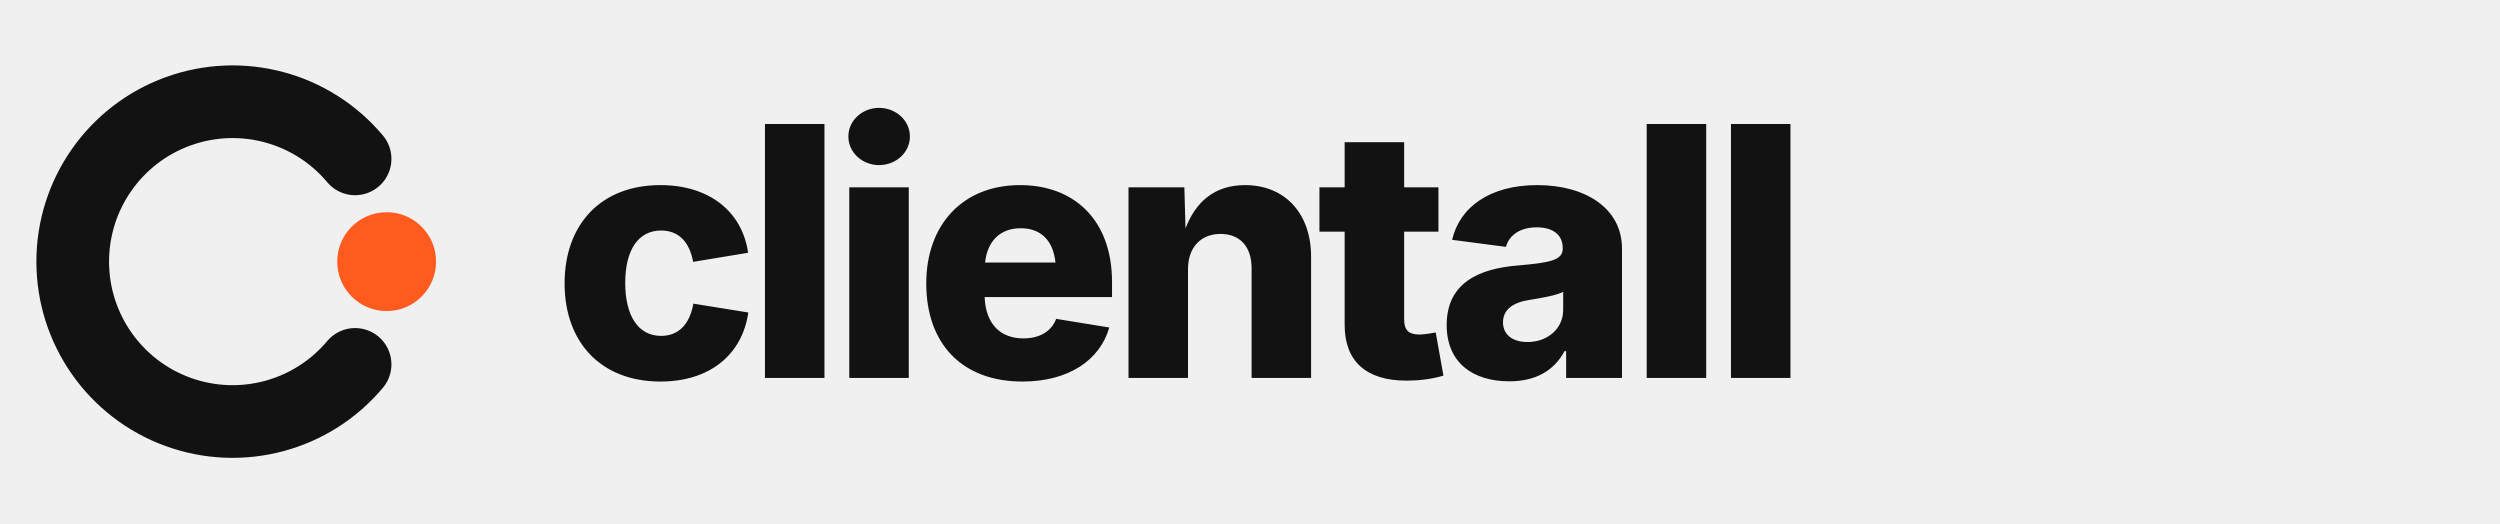
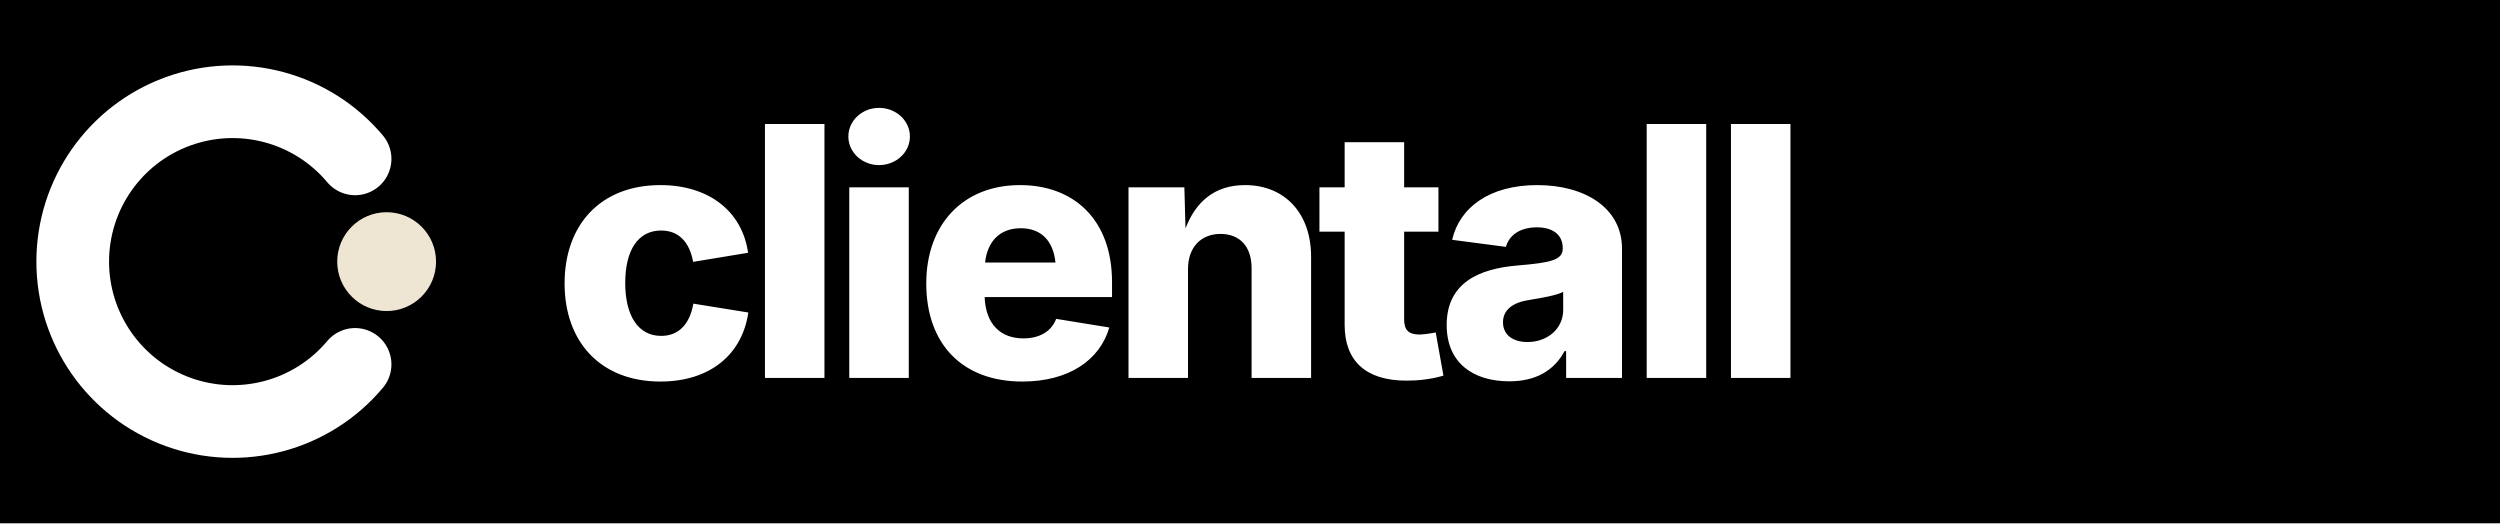
<svg xmlns="http://www.w3.org/2000/svg" viewBox="0 0 172 36">
-   <path d="M24.43 10.93A11 11 0 1 0 24.43 25.07" fill="none" stroke="#121212" stroke-width="5" stroke-linecap="round" />
-   <circle cx="26.6" cy="18" r="3.4" fill="#FF5B1F" />
-   <text x="38" y="26" font-family="Onest, Inter, Arial, sans-serif" font-weight="800" font-size="24" letter-spacing="-1" fill="#121212">clientall</text>
+   <rect width="172" height="36" fill="#000" />
+   <path d="M24.43 10.93A11 11 0 1 0 24.43 25.07" fill="none" stroke="#fff" stroke-width="5" stroke-linecap="round" />
+   <circle cx="26.6" cy="18" r="3.4" fill="#efe5d3" />
+   <text x="38" y="26" font-family="Inter, Arial, sans-serif" font-weight="800" font-size="24" letter-spacing="-1" fill="#fff">clientall</text>
</svg>
